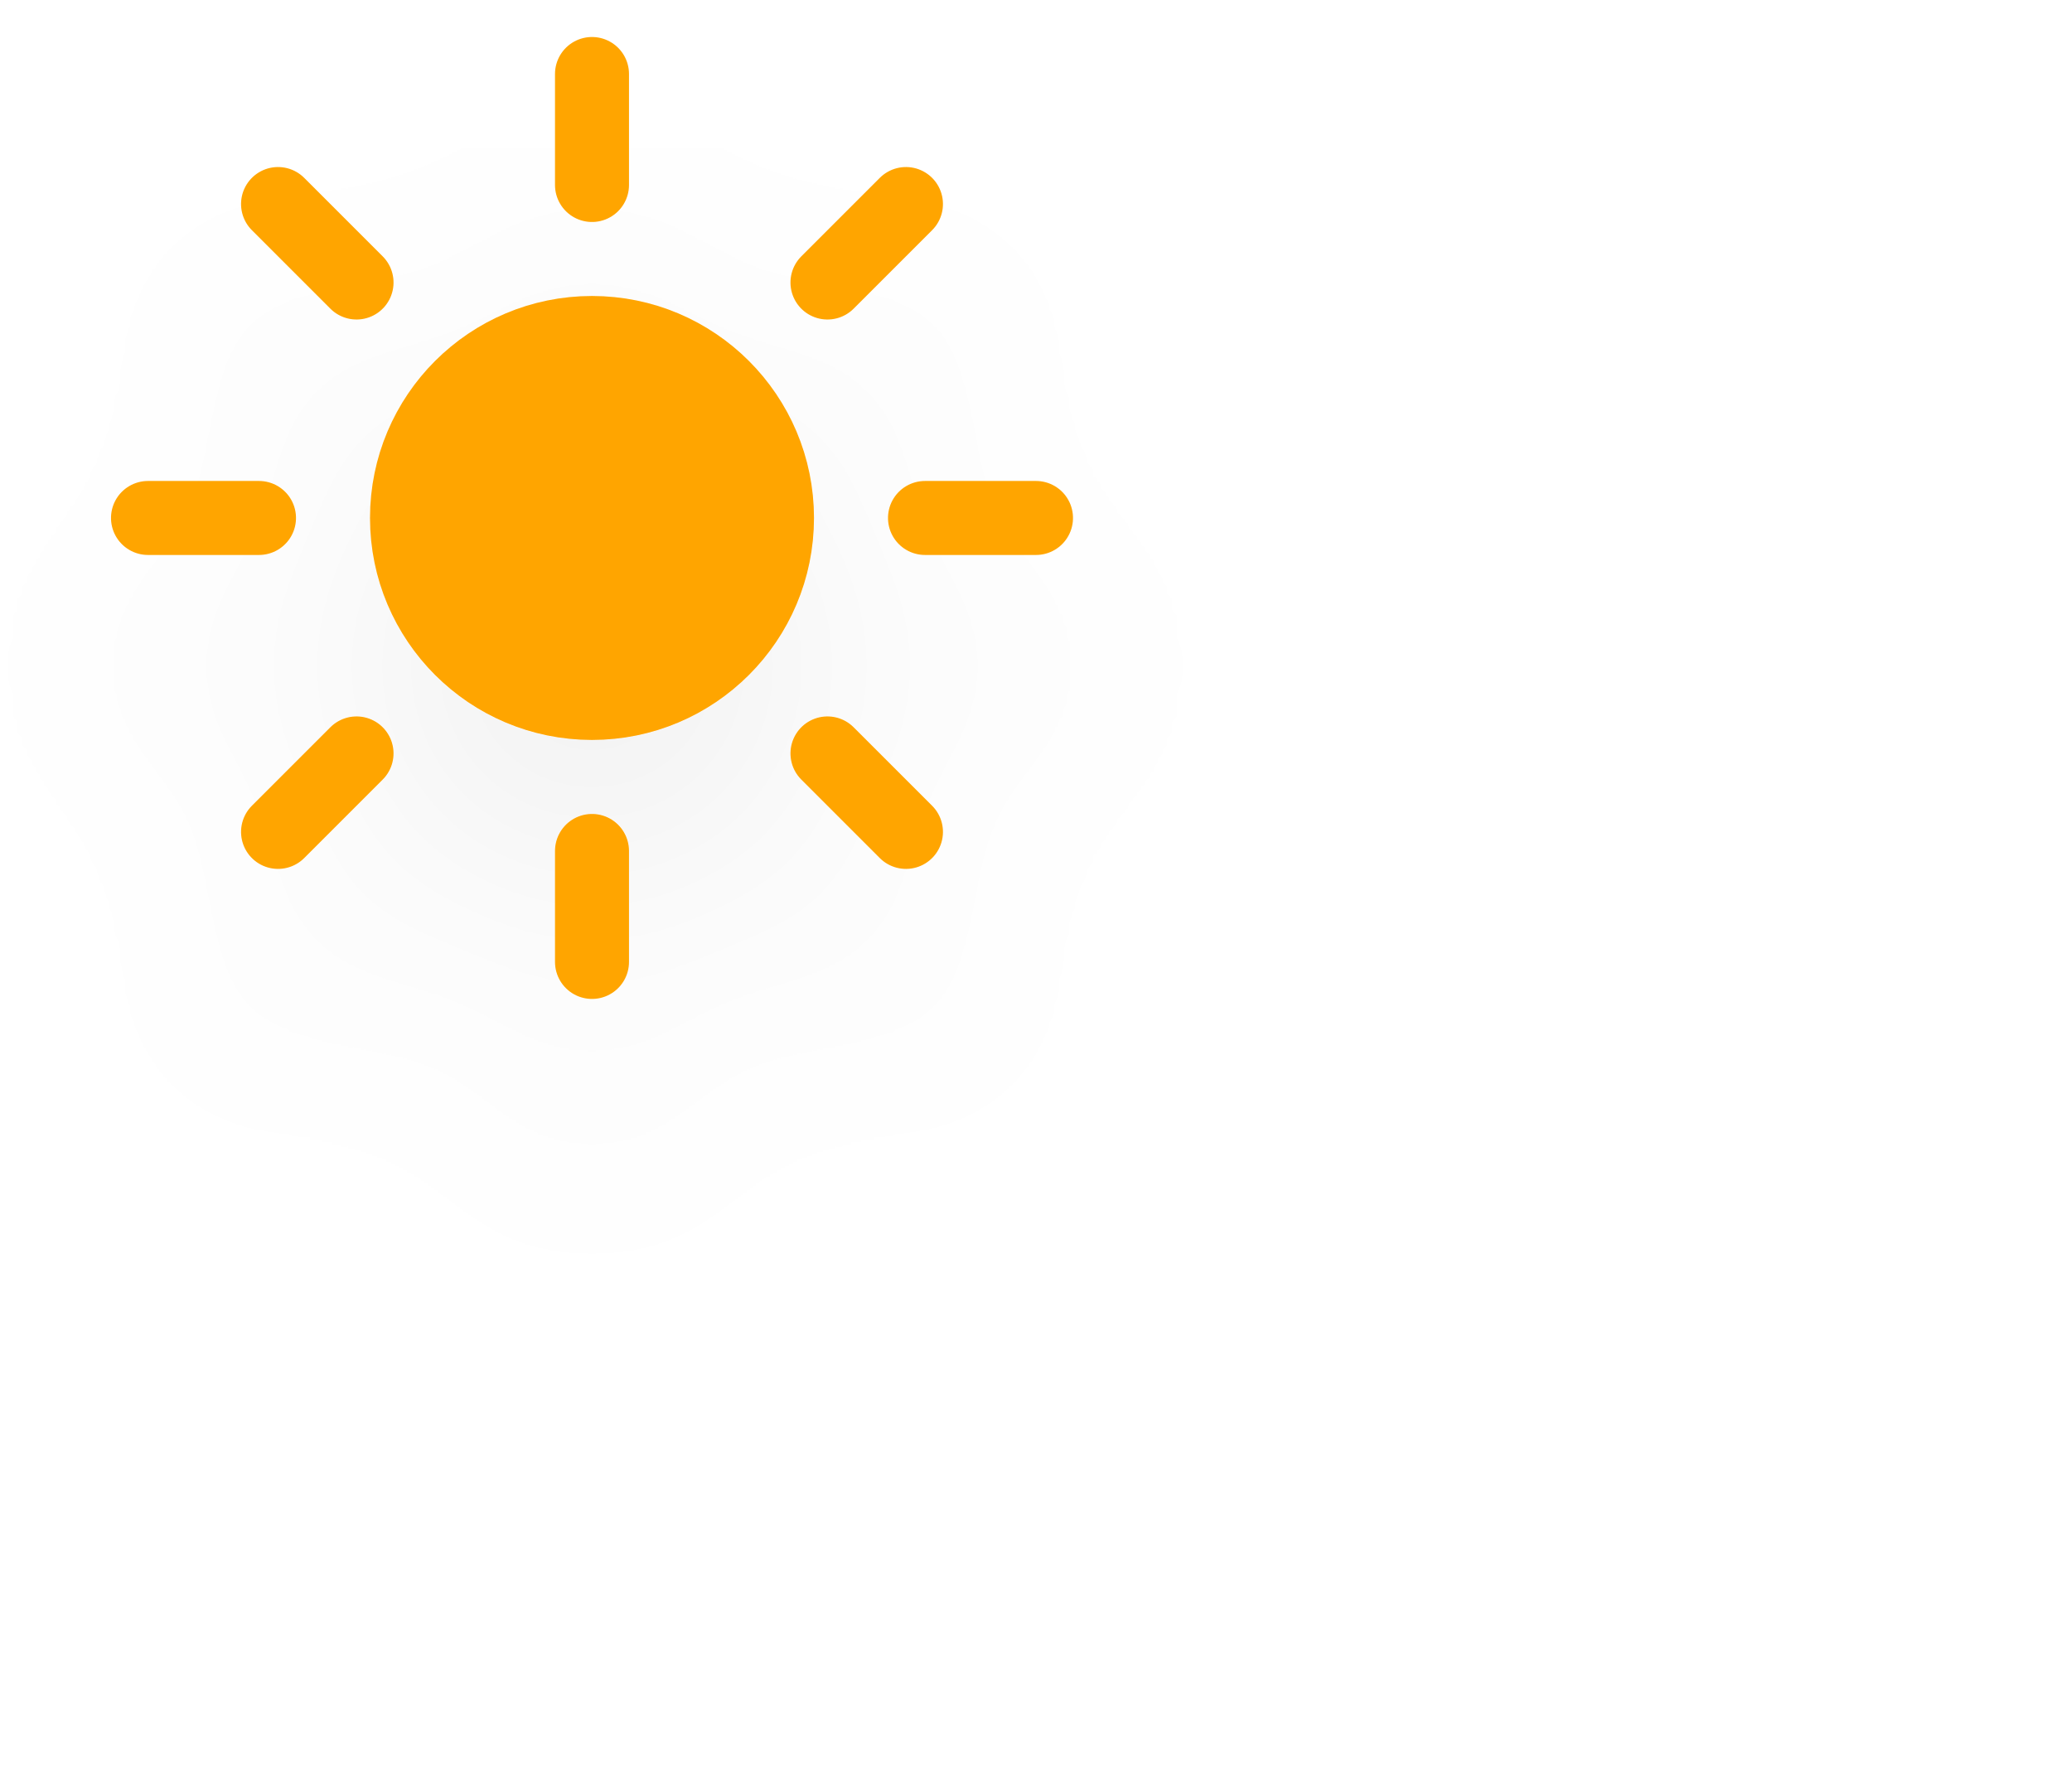
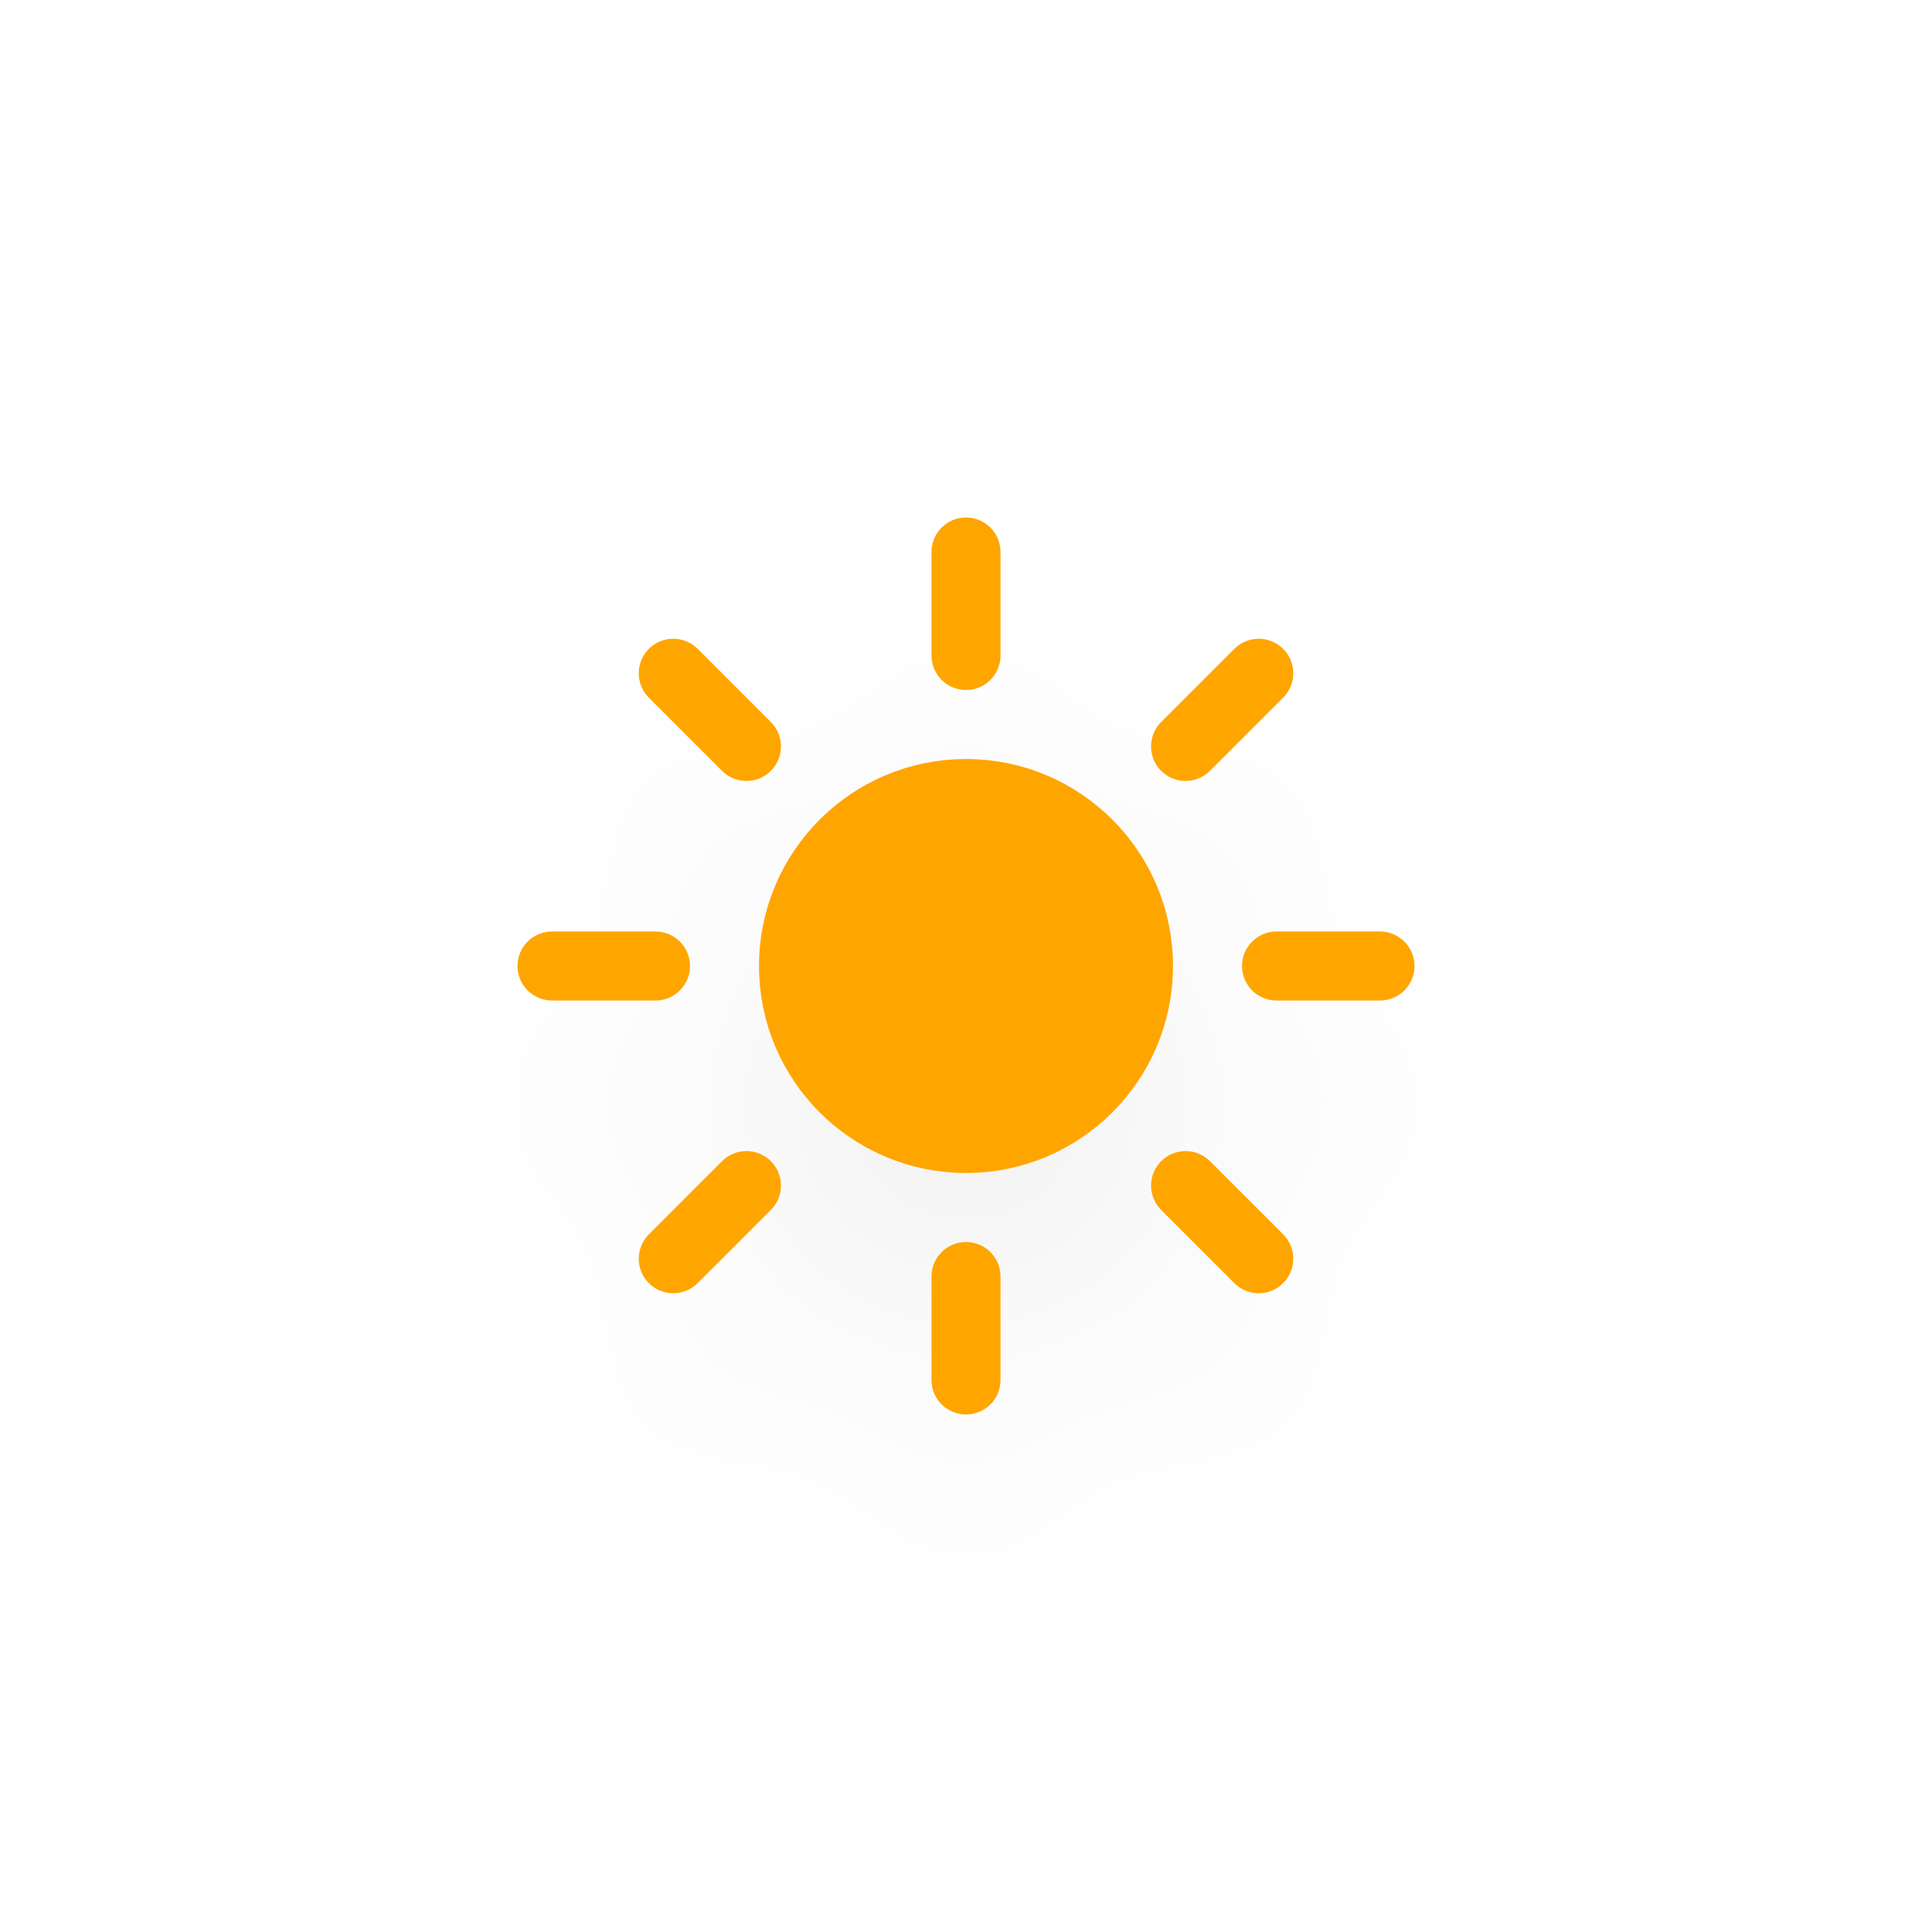
- <svg xmlns="http://www.w3.org/2000/svg" width="56" height="48" version="1.1">
+ <svg xmlns="http://www.w3.org/2000/svg" width="56" height="56" version="1.1">
  <defs>
    <filter id="blur" x="-.342" y="-.342" width="1.683" height="1.85">
      <feGaussianBlur in="SourceAlpha" stdDeviation="3" />
      <feOffset dx="0" dy="4" result="offsetblur" />
      <feComponentTransfer>
        <feFuncA slope="0.05" type="linear" />
      </feComponentTransfer>
      <feMerge>
        <feMergeNode />
        <feMergeNode in="SourceGraphic" />
      </feMerge>
    </filter>
  </defs>
-   <g id="day" transform="translate(16,14)" filter="url(#blur)">
+   <g id="day" transform="translate(28,28)" filter="url(#blur)">
    <g class="am-weather-sun">
      <line transform="translate(0,9)" y2="3" fill="none" stroke="#ffa500" stroke-linecap="round" stroke-width="2" />
      <g transform="rotate(45)">
        <line transform="translate(0,9)" y2="3" fill="none" stroke="#ffa500" stroke-linecap="round" stroke-width="2" />
      </g>
      <g transform="rotate(90)">
        <line transform="translate(0,9)" y2="3" fill="none" stroke="#ffa500" stroke-linecap="round" stroke-width="2" />
      </g>
      <g transform="rotate(135)">
        <line transform="translate(0,9)" y2="3" fill="none" stroke="#ffa500" stroke-linecap="round" stroke-width="2" />
      </g>
      <g transform="scale(-1)">
        <line transform="translate(0,9)" y2="3" fill="none" stroke="#ffa500" stroke-linecap="round" stroke-width="2" />
      </g>
      <g transform="rotate(225)">
        <line transform="translate(0,9)" y2="3" fill="none" stroke="#ffa500" stroke-linecap="round" stroke-width="2" />
      </g>
      <g transform="rotate(-90)">
        <line transform="translate(0,9)" y2="3" fill="none" stroke="#ffa500" stroke-linecap="round" stroke-width="2" />
      </g>
      <g transform="rotate(-45)">
        <line transform="translate(0,9)" y2="3" fill="none" stroke="#ffa500" stroke-linecap="round" stroke-width="2" />
      </g>
      <circle r="5" fill="#ffa500" stroke="#ffa500" stroke-width="2" />
    </g>
  </g>
</svg>
